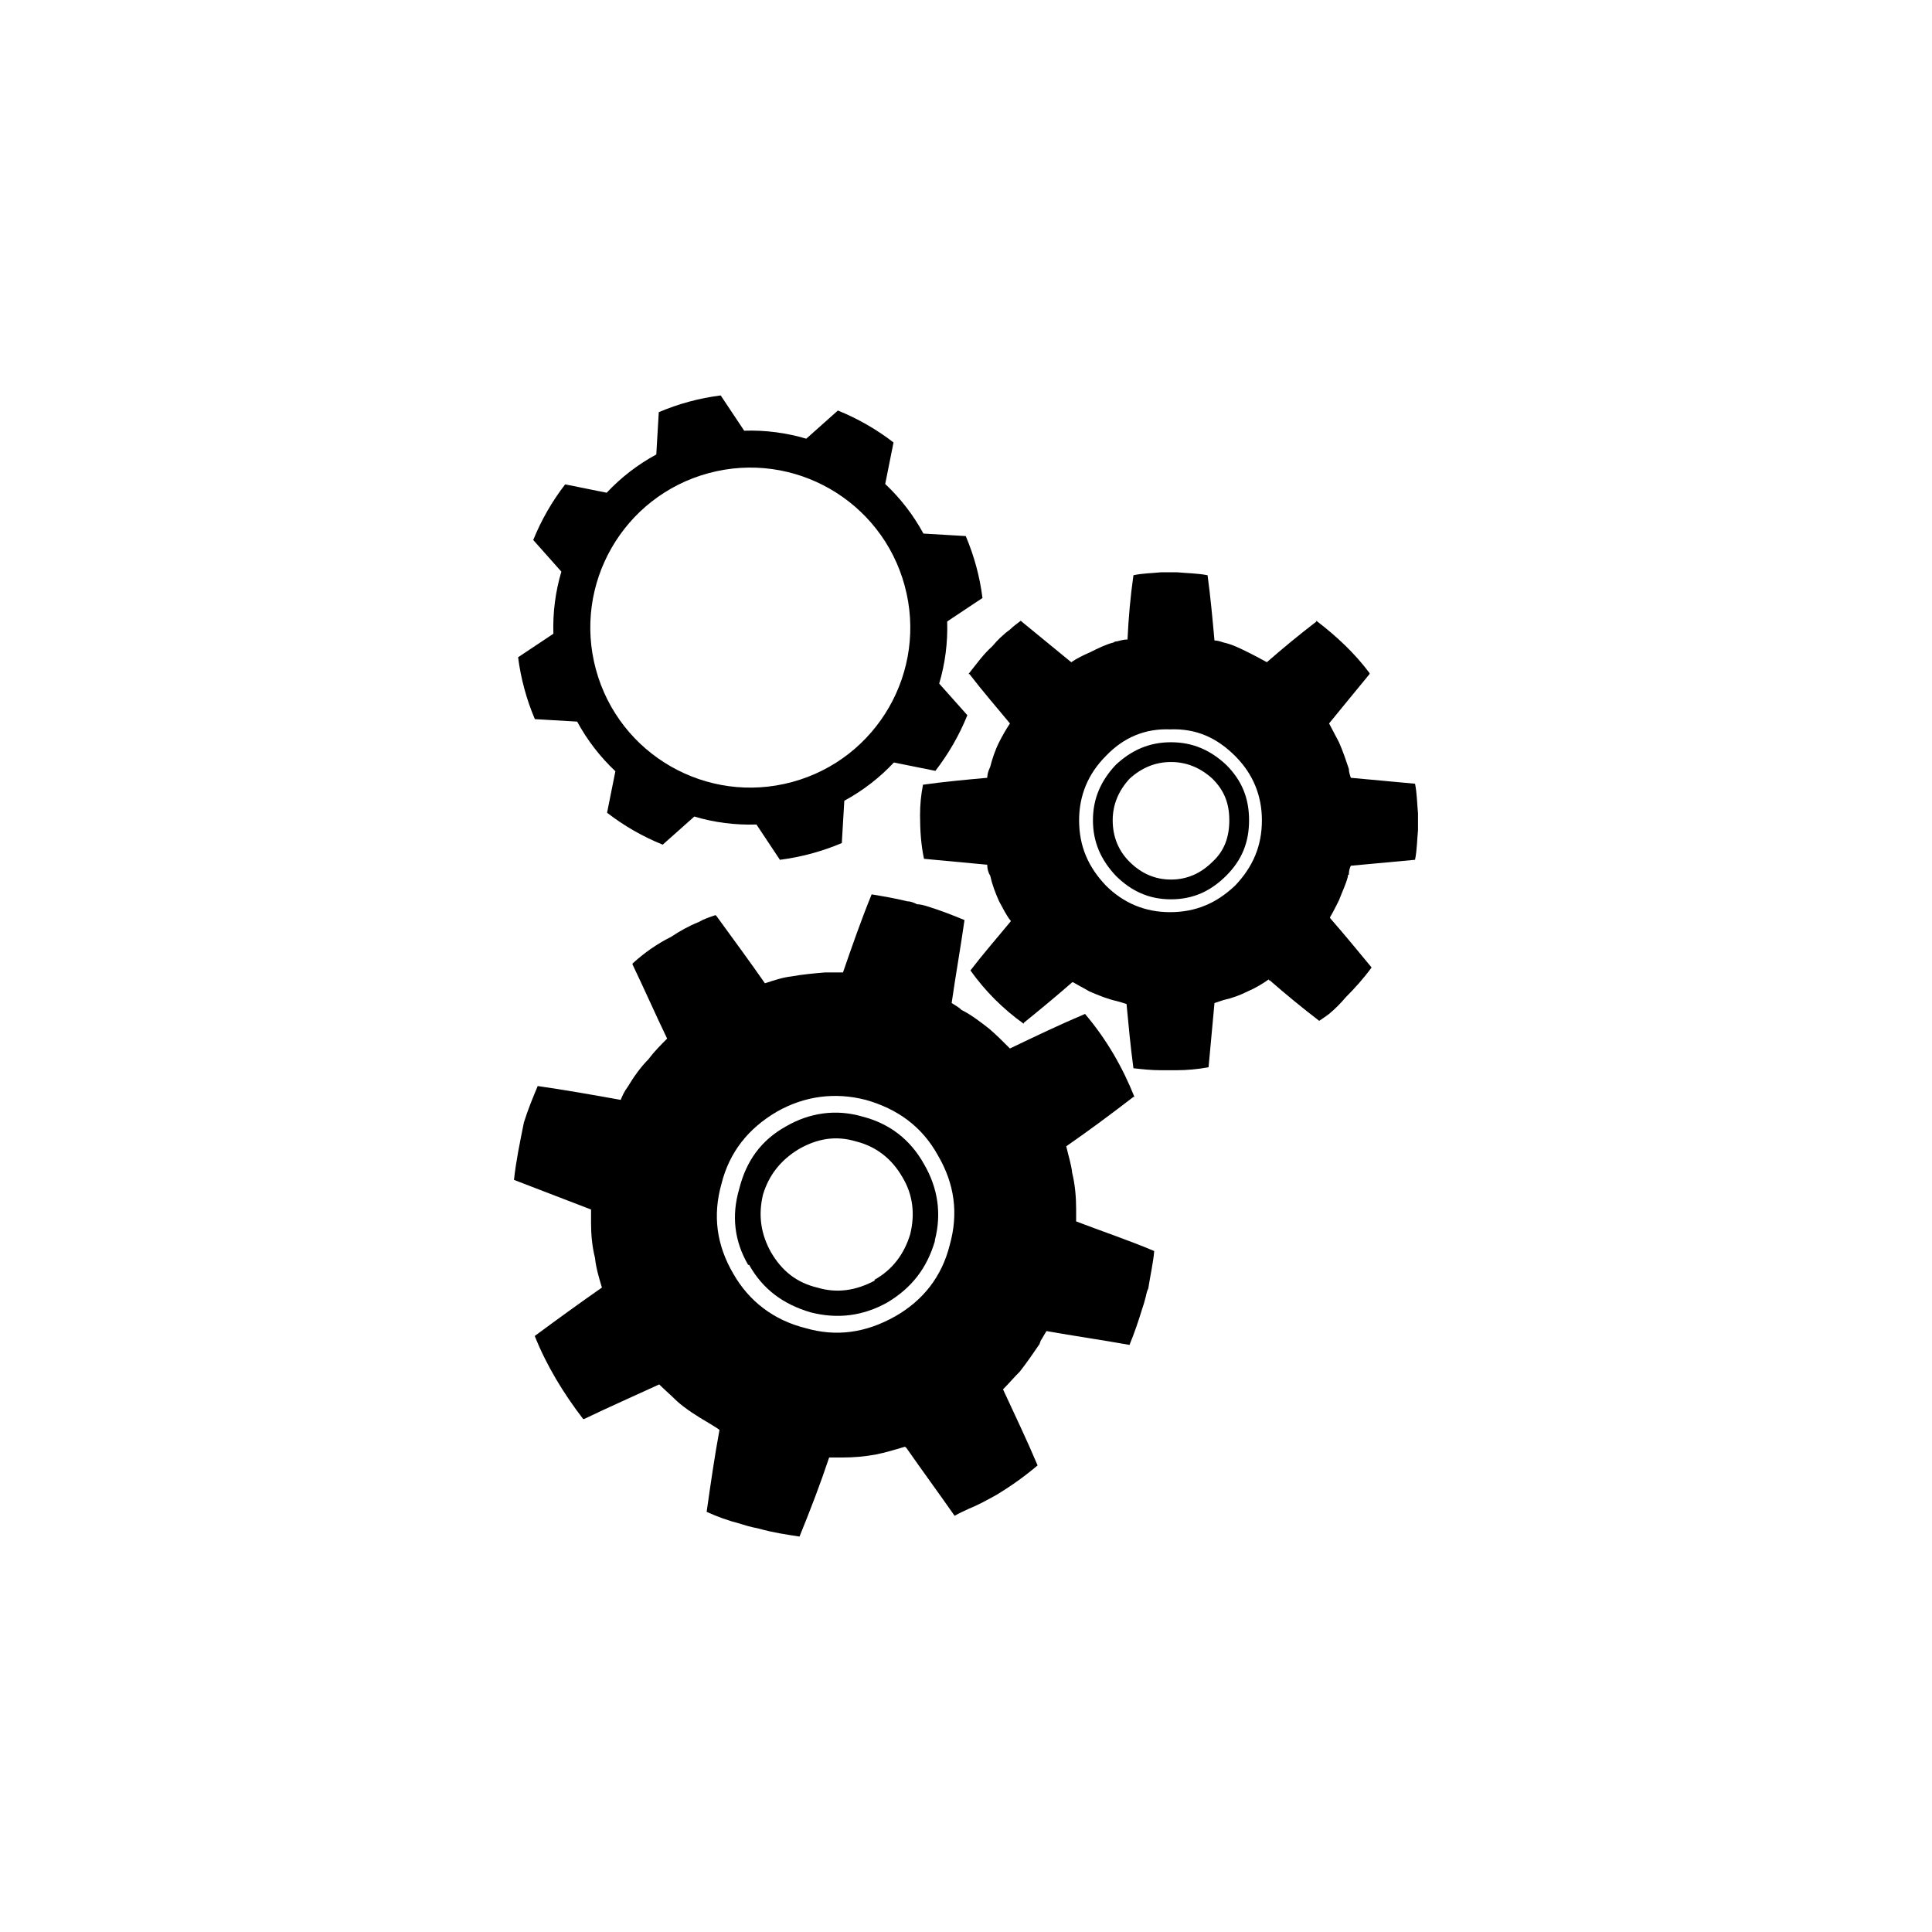
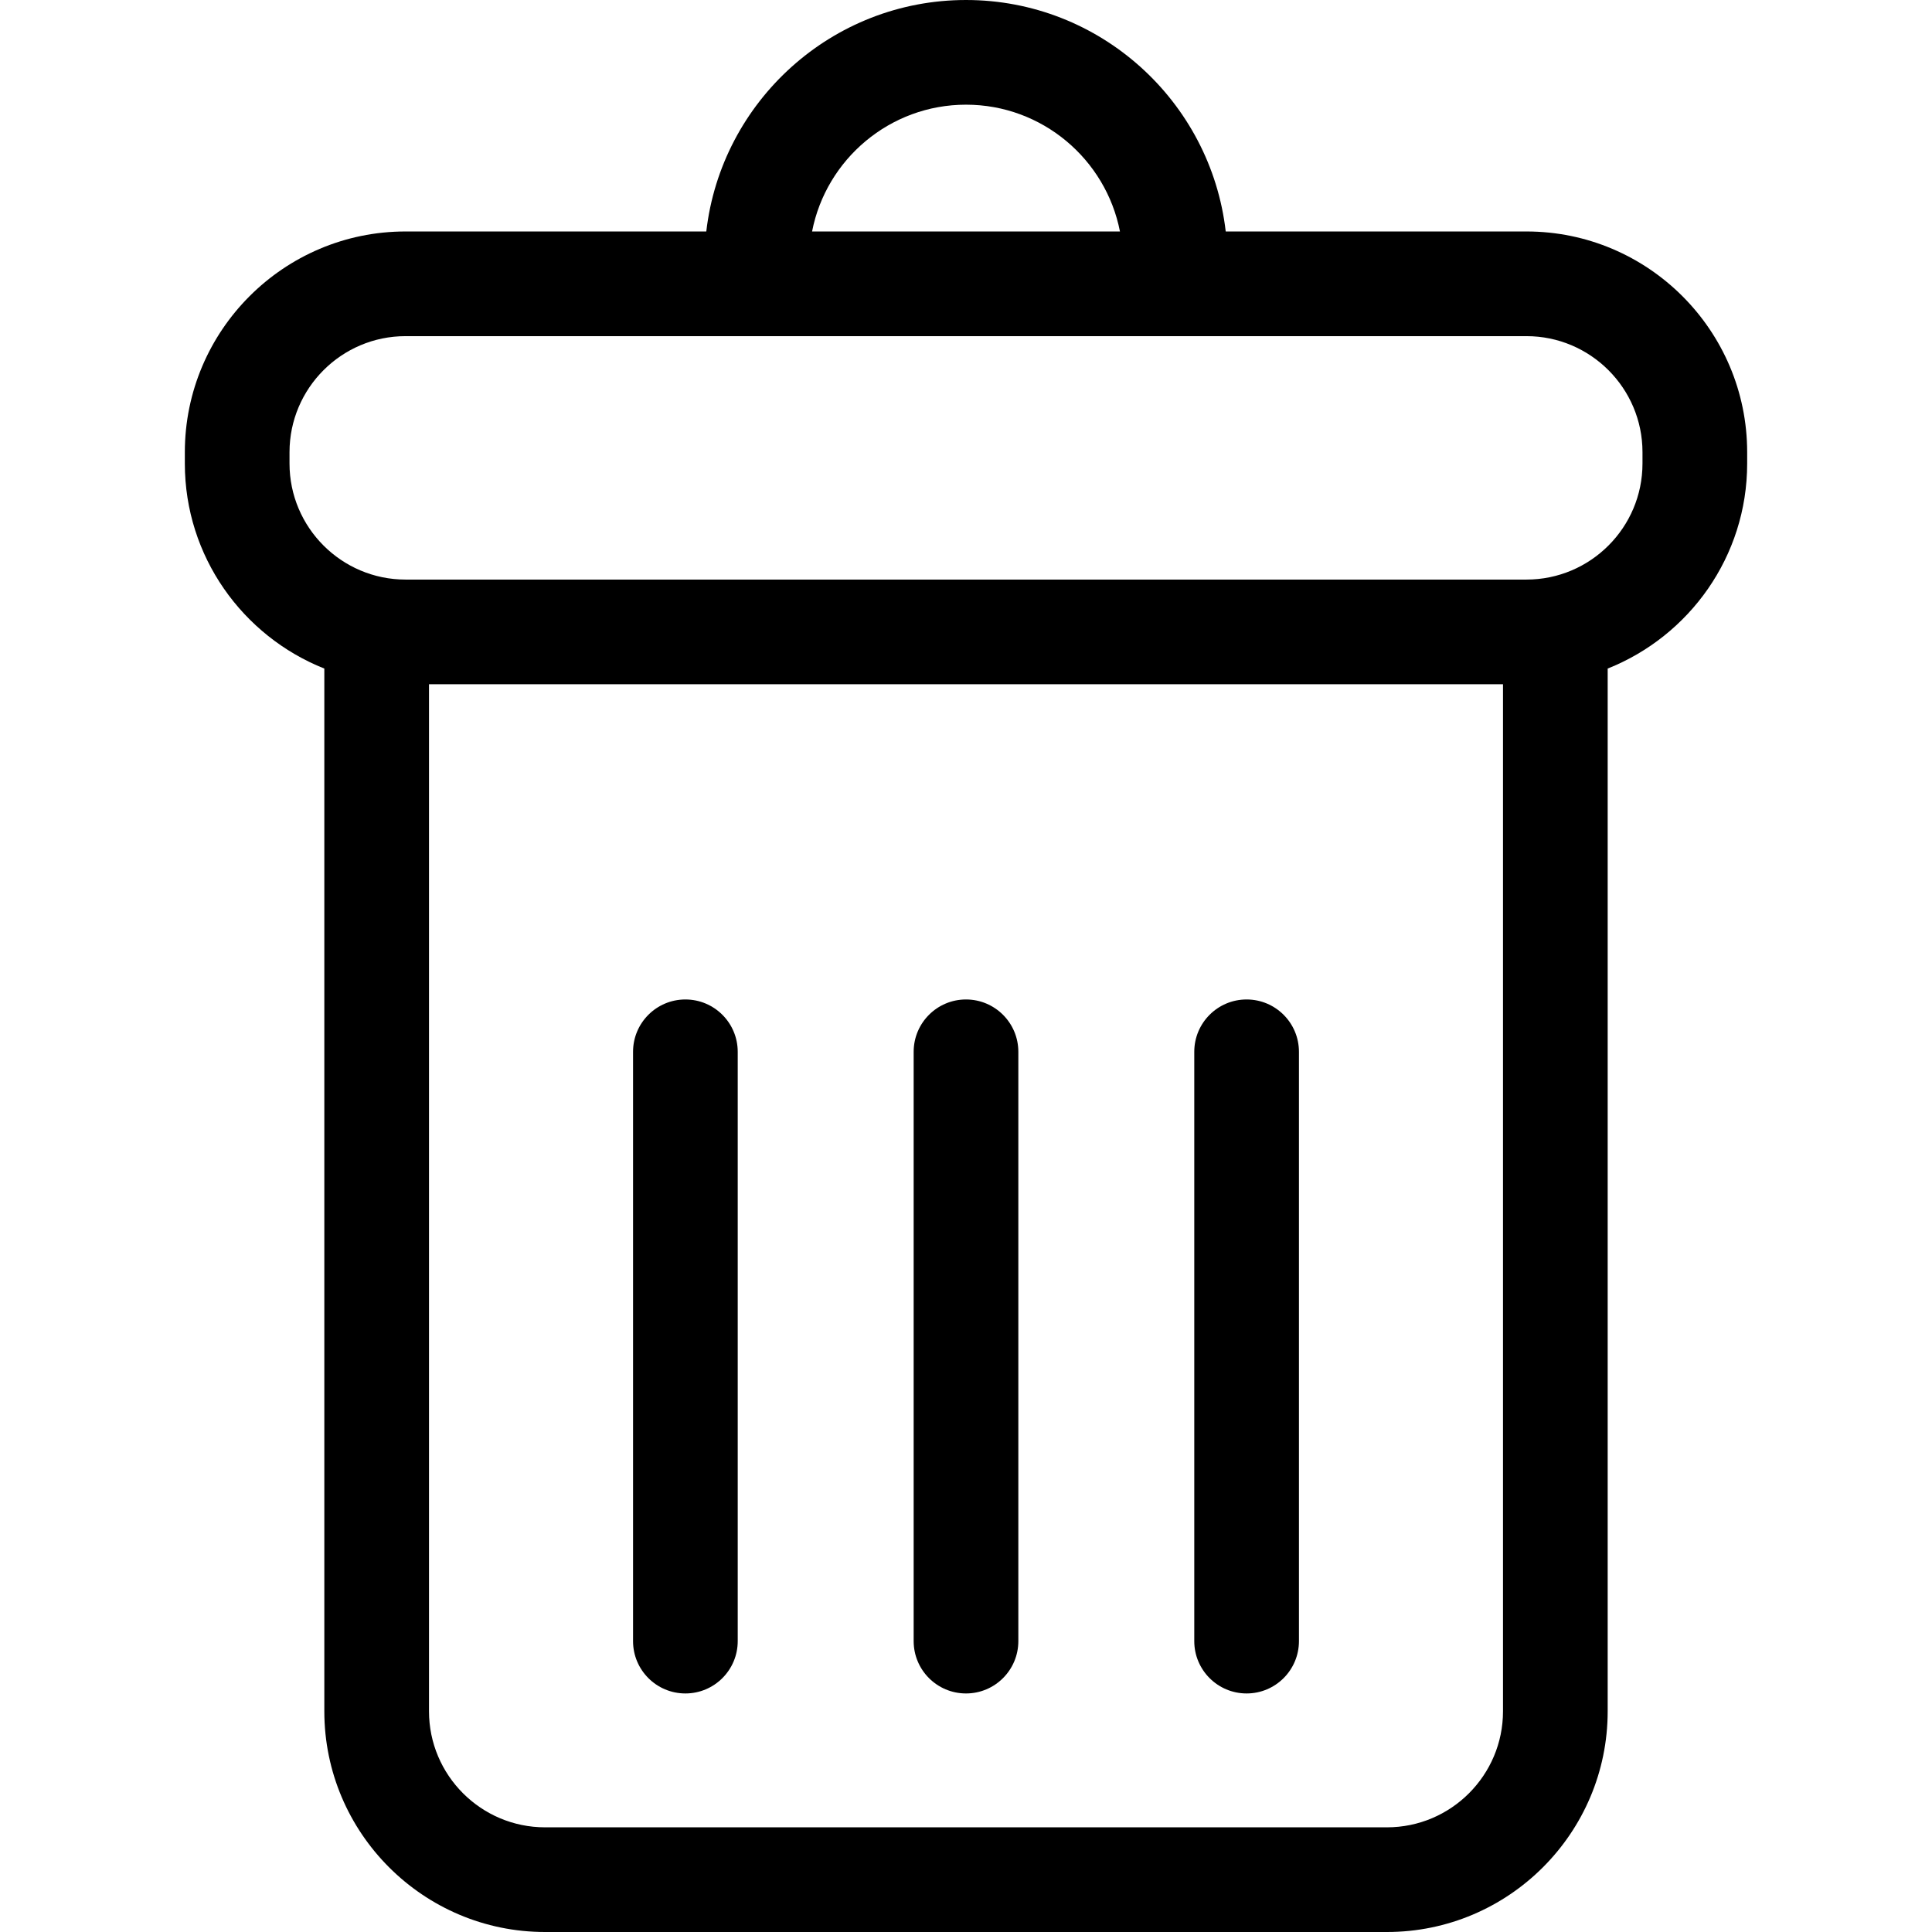
- <svg xmlns="http://www.w3.org/2000/svg" version="1.1" width="500px" height="500px">
-   <path d="M-239.13-22.714c-0.74-2.722-1.655-5.339-2.718-7.858l-10.954-0.646 c-2.624-4.841-5.988-9.167-9.891-12.831l2.153-10.752c-4.4-3.388-9.245-6.17-14.399-8.259l-8.182,7.287 c-5.147-1.521-10.57-2.251-16.067-2.066l-6.083-9.13c-2.725,0.35-5.45,0.872-8.168,1.615c-2.726,0.73-5.329,1.652-7.853,2.718 l-0.646,10.951c-4.852,2.631-9.171,5.985-12.838,9.897l-10.746-2.163c-3.398,4.4-6.177,9.248-8.263,14.393l7.28,8.191 c-1.527,5.141-2.241,10.57-2.066,16.074l-9.13,6.079c0.343,2.715,0.881,5.438,1.622,8.165c0.733,2.722,1.642,5.336,2.718,7.855 l10.947,0.64c2.625,4.852,5.989,9.174,9.891,12.845l-2.153,10.738c4.394,3.398,9.245,6.184,14.399,8.263l8.182-7.28 c5.141,1.541,10.563,2.244,16.081,2.065l6.068,9.135c2.719-0.354,5.438-0.885,8.162-1.619c2.725-0.739,5.336-1.651,7.859-2.711 l0.646-10.957c4.852-2.625,9.164-5.982,12.831-9.898l10.738,2.164c3.405-4.4,6.19-9.245,8.276-14.402l-7.287-8.183 c1.527-5.14,2.241-10.566,2.066-16.077l9.137-6.076C-237.865-17.264-238.39-19.986-239.13-22.714z M-257.647-17.698 c5.976,22.069-7.071,44.805-29.147,50.779c-22.069,5.975-44.798-7.071-50.773-29.147c-5.981-22.073,7.065-44.809,29.148-50.783 C-286.357-52.821-263.622-39.774-257.647-17.698z" transform="translate(491.7847,169.3057)" />
-   <path d="M354.443,174.441c0-0.246,0-0.246,0-0.246c-3.836-5.116-8.432-9.464-13.795-13.554v0.252 c-4.352,3.327-8.699,6.906-12.783,10.486c-1.803-1.02-3.33-1.79-4.865-2.561c-2.045-1.02-4.084-2.045-6.391-2.557 c-0.768-0.256-1.541-0.508-2.303-0.508c-0.51-5.625-1.021-11.25-1.789-16.879c-2.564-0.511-5.121-0.511-7.934-0.767 c-0.76,0-1.533,0-2.045,0c-0.76,0-1.533,0-2.039,0c-2.557,0.256-4.857,0.256-7.166,0.767c-0.766,5.369-1.277,10.994-1.533,16.623 c-1.016,0-1.789,0.256-2.807,0.508c-0.262,0-0.518,0-0.773,0.256c-2.039,0.512-4.09,1.537-6.129,2.557 c-1.791,0.771-3.33,1.541-4.857,2.561c-4.348-3.58-8.445-6.903-12.791-10.486c0,0,0,0-0.256-0.252 c-1.016,0.764-2.047,1.53-2.812,2.297c-1.791,1.282-3.318,2.816-4.604,4.351c-2.301,2.045-4.09,4.603-6.135,7.152 c0,0,0,0,0.255,0c3.332,4.356,6.904,8.444,10.484,12.787c-1.023,1.531-2.039,3.324-2.812,4.865 c-1.023,2.038-1.791,4.343-2.301,6.385c-0.512,1.026-0.768,2.049-0.768,2.816c-5.625,0.511-11.25,1.025-16.62,1.789 c-0.512,2.558-0.767,5.114-0.767,7.927c0,3.835,0.255,7.67,1.022,11.25c5.376,0.511,10.738,1.02,16.364,1.53 c0,1.029,0.256,2.046,0.768,2.816c0.51,2.3,1.277,4.343,2.301,6.648c1.021,1.789,1.789,3.578,3.068,5.117 c-3.574,4.342-7.16,8.438-10.484,12.779c3.836,5.373,8.438,9.973,13.807,13.809v-0.256c4.105-3.324,8.438-6.904,12.535-10.484 h0.25c1.277,0.768,2.818,1.539,4.098,2.305c2.295,1.023,4.852,2.043,7.158,2.551c1.018,0.262,1.791,0.514,2.551,0.77 c0.512,5.369,1.023,10.994,1.789,16.619c2.309,0.256,4.609,0.512,7.166,0.512c0.506,0,2.039,0,3.836,0 c2.805,0,5.617-0.256,8.438-0.766c0.512-5.371,1.023-10.996,1.533-16.621c0.762-0.252,1.535-0.514,2.303-0.766l0,0 c2.307-0.512,4.346-1.275,6.391-2.299c1.783-0.766,3.58-1.793,5.363-3.07c0,0.256,0,0.256,0.256,0.256 c4.098,3.582,8.451,7.158,12.791,10.482c0.76-0.512,1.527-1.023,2.549-1.783c1.541-1.285,3.068-2.82,4.354-4.354 c2.295-2.297,4.604-4.857,6.654-7.67c-3.586-4.348-7.164-8.691-10.744-12.785c0-0.256,0-0.256,0-0.256 c0.773-1.277,1.533-2.814,2.301-4.346c0.76-2.049,1.789-4.092,2.301-6.137c0-0.255,0-0.511,0.256-0.511 c0-1.02,0.256-1.786,0.512-2.298c5.631-0.512,11.242-1.026,16.619-1.537c0.512-2.554,0.512-5.114,0.768-7.671 c0-0.767,0-1.534,0-2.301c0-0.509,0-1.282,0-2.046c-0.256-2.557-0.256-5.117-0.768-7.67c-5.377-0.509-10.988-1.023-16.619-1.534 c-0.256-0.768-0.512-1.534-0.512-2.305c-0.768-2.298-1.541-4.603-2.557-6.896c-0.768-1.541-1.789-3.334-2.564-4.865 C347.283,183.141,350.877,178.797,354.443,174.441z M286.182,195.669c4.604-4.858,10.221-7.156,16.619-6.91 c6.648-0.246,12.012,2.052,16.869,6.91c4.602,4.602,6.91,10.23,6.91,16.615c0,6.651-2.309,12.024-6.91,16.882 c-4.857,4.6-10.221,6.9-16.869,6.9c-6.398,0-12.016-2.301-16.619-6.9c-4.602-4.858-6.91-10.231-6.91-16.882 C279.271,205.9,281.58,200.271,286.182,195.669z" />
-   <path d="M303.051,192.093c-5.625,0-10.227,2.038-14.318,5.874c-3.828,4.094-5.881,8.692-5.881,14.317 c0,5.629,2.053,10.231,5.881,14.322l0,0c4.092,4.087,8.693,6.136,14.318,6.136c5.631,0,10.234-2.049,14.318-6.136l0,0 c4.09-4.091,5.887-8.693,5.887-14.322l0,0c0-5.625-1.797-10.224-5.887-14.317C313.285,194.131,308.682,192.093,303.051,192.093z M292.312,201.549c3.074-2.815,6.654-4.343,10.738-4.343c4.09,0,7.67,1.527,10.746,4.343c3.066,3.068,4.346,6.393,4.346,10.735 l0,0c0,4.347-1.279,7.934-4.346,10.742c-3.076,3.065-6.656,4.603-10.746,4.603c-4.084,0-7.664-1.538-10.738-4.603 c-2.807-2.809-4.348-6.396-4.348-10.742C287.965,208.198,289.506,204.618,292.312,201.549z" />
-   <path d="M237.34,234.021c-1.022-0.51-1.783-0.766-2.557-0.766c-3.062-0.764-6.137-1.279-9.205-1.791 c-2.812,6.908-5.113,13.549-7.414,20.199c-1.279,0-2.558,0-3.58,0c-0.512,0-0.767,0-1.016,0c-3.075,0.256-5.888,0.516-8.7,1.027 c-2.301,0.256-4.603,1.02-6.903,1.785c-4.091-5.873-8.438-11.762-12.528-17.387c-0.256-0.256-0.256-0.256-0.256-0.256 c-1.534,0.512-3.068,1.027-4.34,1.783c-2.563,1.029-4.864,2.309-7.166,3.842c-3.579,1.787-6.903,4.092-9.972,6.904 c0,0,0,0,0,0.256c3.068,6.395,5.881,12.791,8.949,19.176c-1.79,1.791-3.324,3.324-4.858,5.369 c-2.045,2.047-3.835,4.604-5.369,7.16l0,0c-0.767,1.021-1.278,2.045-1.79,3.324c-7.158-1.279-14.318-2.559-21.477-3.58 c-1.278,3.074-2.557,6.137-3.58,9.459c-1.022,5.115-2.045,9.973-2.557,14.83c6.647,2.557,13.295,5.113,19.943,7.67 c0,1.023,0,2.303,0,3.588c0,2.805,0.256,5.887,1.022,8.941c0.256,2.557,1.022,5.113,1.79,7.67 c-5.881,4.098-11.506,8.182-17.387,12.529c3.068,7.678,7.415,14.83,12.528,21.484c0,0,0,0,0.256,0 c6.392-3.076,12.784-5.889,19.432-8.949l0,0c1.534,1.527,3.068,2.805,4.603,4.346c2.301,2.039,5.12,3.836,8.182,5.619 c0.768,0.512,1.79,1.029,2.812,1.797c-1.278,6.896-2.301,14.062-3.323,21.215c2.812,1.277,5.625,2.301,8.692,3.074 c0.768,0.256,2.302,0.768,4.858,1.271c3.579,1.023,7.159,1.535,10.483,2.053c2.812-6.91,5.369-13.551,7.67-20.461 c1.022,0,2.046,0,3.068,0h0.256c3.068,0,5.881-0.256,8.699-0.762c2.551-0.518,5.114-1.285,7.671-2.045c0,0,0,0.25,0.249,0.25 c4.091,5.887,8.438,11.773,12.528,17.648c1.285-0.768,2.557-1.271,3.58-1.783c2.557-1.037,4.858-2.314,7.159-3.586 c3.836-2.301,7.414-4.865,10.738-7.678c-2.805-6.648-5.873-13.033-8.949-19.682l0,0c1.535-1.539,2.812-3.074,4.354-4.607 c1.791-2.295,3.574-4.859,5.121-7.152c0-0.256,0.242-0.52,0.242-0.775c0.512-0.766,1.023-1.789,1.541-2.549 c7.152,1.271,14.318,2.295,21.471,3.58c1.277-3.076,2.307-6.145,3.33-9.469c0.256-0.76,0.512-1.533,0.76-2.549 c0.256-0.768,0.256-1.541,0.768-2.557c0.512-3.324,1.285-6.654,1.541-9.723c-6.654-2.812-13.551-5.115-20.205-7.664 c0-1.029,0-1.797,0-3.076c0-3.066-0.256-6.391-1.018-9.459c-0.254-2.301-1.021-4.596-1.539-6.904 c5.887-4.09,11.76-8.438,17.385-12.783c0,0,0,0,0.256,0c-3.068-7.67-7.158-14.83-12.783-21.471l0,0 c-6.648,2.805-13.033,5.873-19.432,8.941c-1.791-1.789-3.58-3.578-5.369-5.113c-2.303-1.789-4.604-3.58-7.16-4.857 c-0.761-0.768-1.79-1.279-2.557-1.791c1.022-7.154,2.308-14.314,3.323-21.473c-3.067-1.283-6.392-2.561-9.716-3.586 C239.13,234.284,238.108,234.021,237.34,234.021z M189.784,329.647c-4.347-7.416-5.369-15.086-3.068-23.268 c2.045-8.176,6.903-14.318,14.318-18.666c7.159-4.084,15.085-5.113,23.011-3.066c8.183,2.301,14.574,6.902,18.665,14.324 c4.347,7.408,5.376,15.078,3.075,23.26c-2.052,8.189-6.91,14.318-14.062,18.41c-7.678,4.346-15.348,5.369-23.274,3.068 C200.266,341.663,193.875,336.806,189.784,329.647z" />
-   <path d="M191.318,307.657c-2.046,6.904-1.278,13.559,2.301,19.688h0.256c3.579,6.4,8.948,10.229,15.853,12.273 c6.903,1.789,13.551,1.023,19.942-2.557l0,0c6.393-3.836,10.228-8.949,12.273-15.846v-0.262 c1.79-6.904,0.767-13.553-2.812-19.688c-3.573-6.393-8.942-10.484-15.853-12.273c-6.903-2.045-13.807-1.023-19.943,2.557 C196.943,295.13,193.107,300.499,191.318,307.657z M206.659,297.431c4.857-2.812,9.716-3.58,14.829-2.045 c5.12,1.277,9.212,4.346,12.018,9.203c2.812,4.604,3.323,9.717,2.052,14.83c-1.534,5.113-4.609,9.205-9.211,11.768v0.25 c-4.858,2.562-9.716,3.324-14.83,1.789c-5.369-1.277-9.204-4.346-12.017-9.203c-2.557-4.604-3.324-9.461-2.046-14.83 C198.988,304.085,202.056,300.243,206.659,297.431z" />
+ <svg xmlns="http://www.w3.org/2000/svg" fill="#000000" version="1.1" id="Capa_1" width="800px" height="800px" viewBox="0 0 482.428 482.429" xml:space="preserve">
+   <g>
+     <g>
+       <path d="M381.163,57.799h-75.094C302.323,25.316,274.686,0,241.214,0c-33.471,0-61.104,25.315-64.85,57.799h-75.098    c-30.39,0-55.111,24.728-55.111,55.117v2.828c0,23.223,14.46,43.1,34.83,51.199v260.369c0,30.39,24.724,55.117,55.112,55.117    h210.236c30.389,0,55.111-24.729,55.111-55.117V166.944c20.369-8.1,34.83-27.977,34.83-51.199v-2.828    C436.274,82.527,411.551,57.799,381.163,57.799z M241.214,26.139c19.037,0,34.927,13.645,38.443,31.66h-76.879    C206.293,39.783,222.184,26.139,241.214,26.139z M375.305,427.312c0,15.978-13,28.979-28.973,28.979H136.096    c-15.973,0-28.973-13.002-28.973-28.979V170.861h268.182V427.312z M410.135,115.744c0,15.978-13,28.979-28.973,28.979H101.266    c-15.973,0-28.973-13.001-28.973-28.979v-2.828c0-15.978,13-28.979,28.973-28.979h279.897c15.973,0,28.973,13.001,28.973,28.979    V115.744z" />
+       <path d="M171.144,422.863c7.218,0,13.069-5.853,13.069-13.068V262.641c0-7.216-5.852-13.07-13.069-13.07    c-7.217,0-13.069,5.854-13.069,13.07v147.154C158.074,417.012,163.926,422.863,171.144,422.863z" />
+       <path d="M241.214,422.863c7.218,0,13.07-5.853,13.07-13.068V262.641c0-7.216-5.854-13.07-13.07-13.07    c-7.217,0-13.069,5.854-13.069,13.07v147.154C228.145,417.012,233.996,422.863,241.214,422.863z" />
+       <path d="M311.284,422.863c7.217,0,13.068-5.853,13.068-13.068V262.641c0-7.216-5.852-13.07-13.068-13.07    c-7.219,0-13.07,5.854-13.07,13.07v147.154C298.213,417.012,304.067,422.863,311.284,422.863z" />
+     </g>
+   </g>
</svg>
